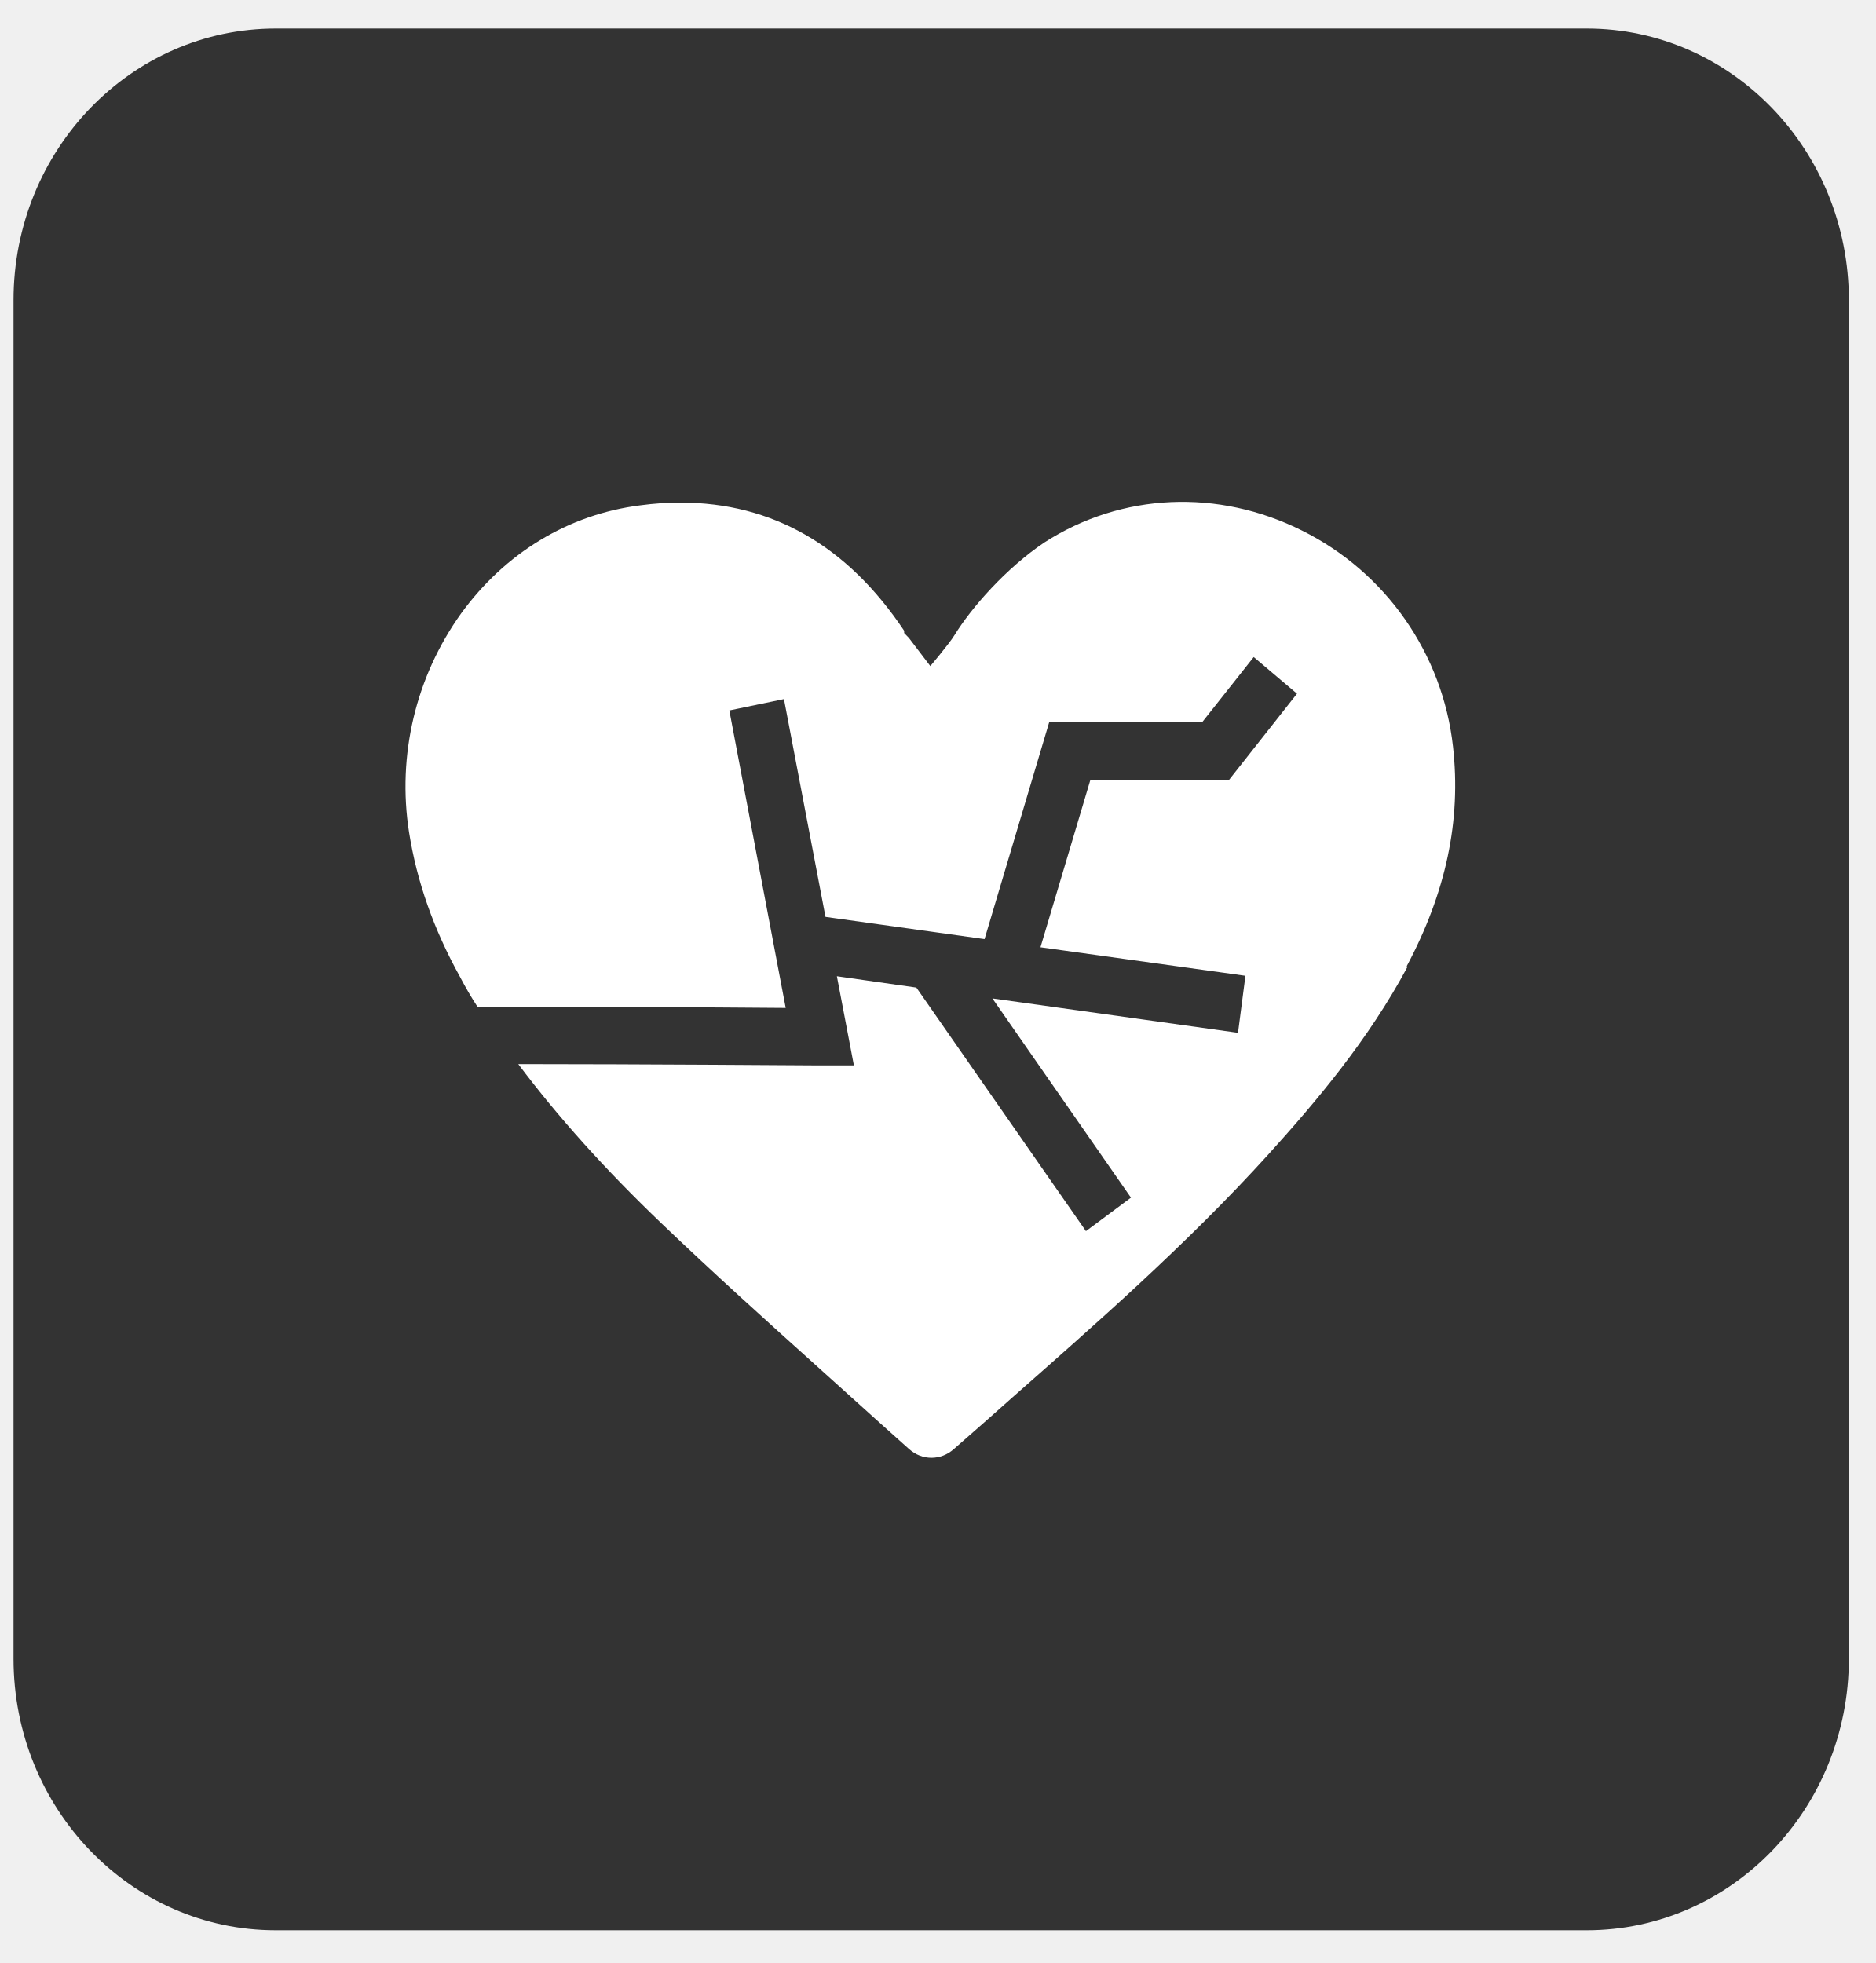
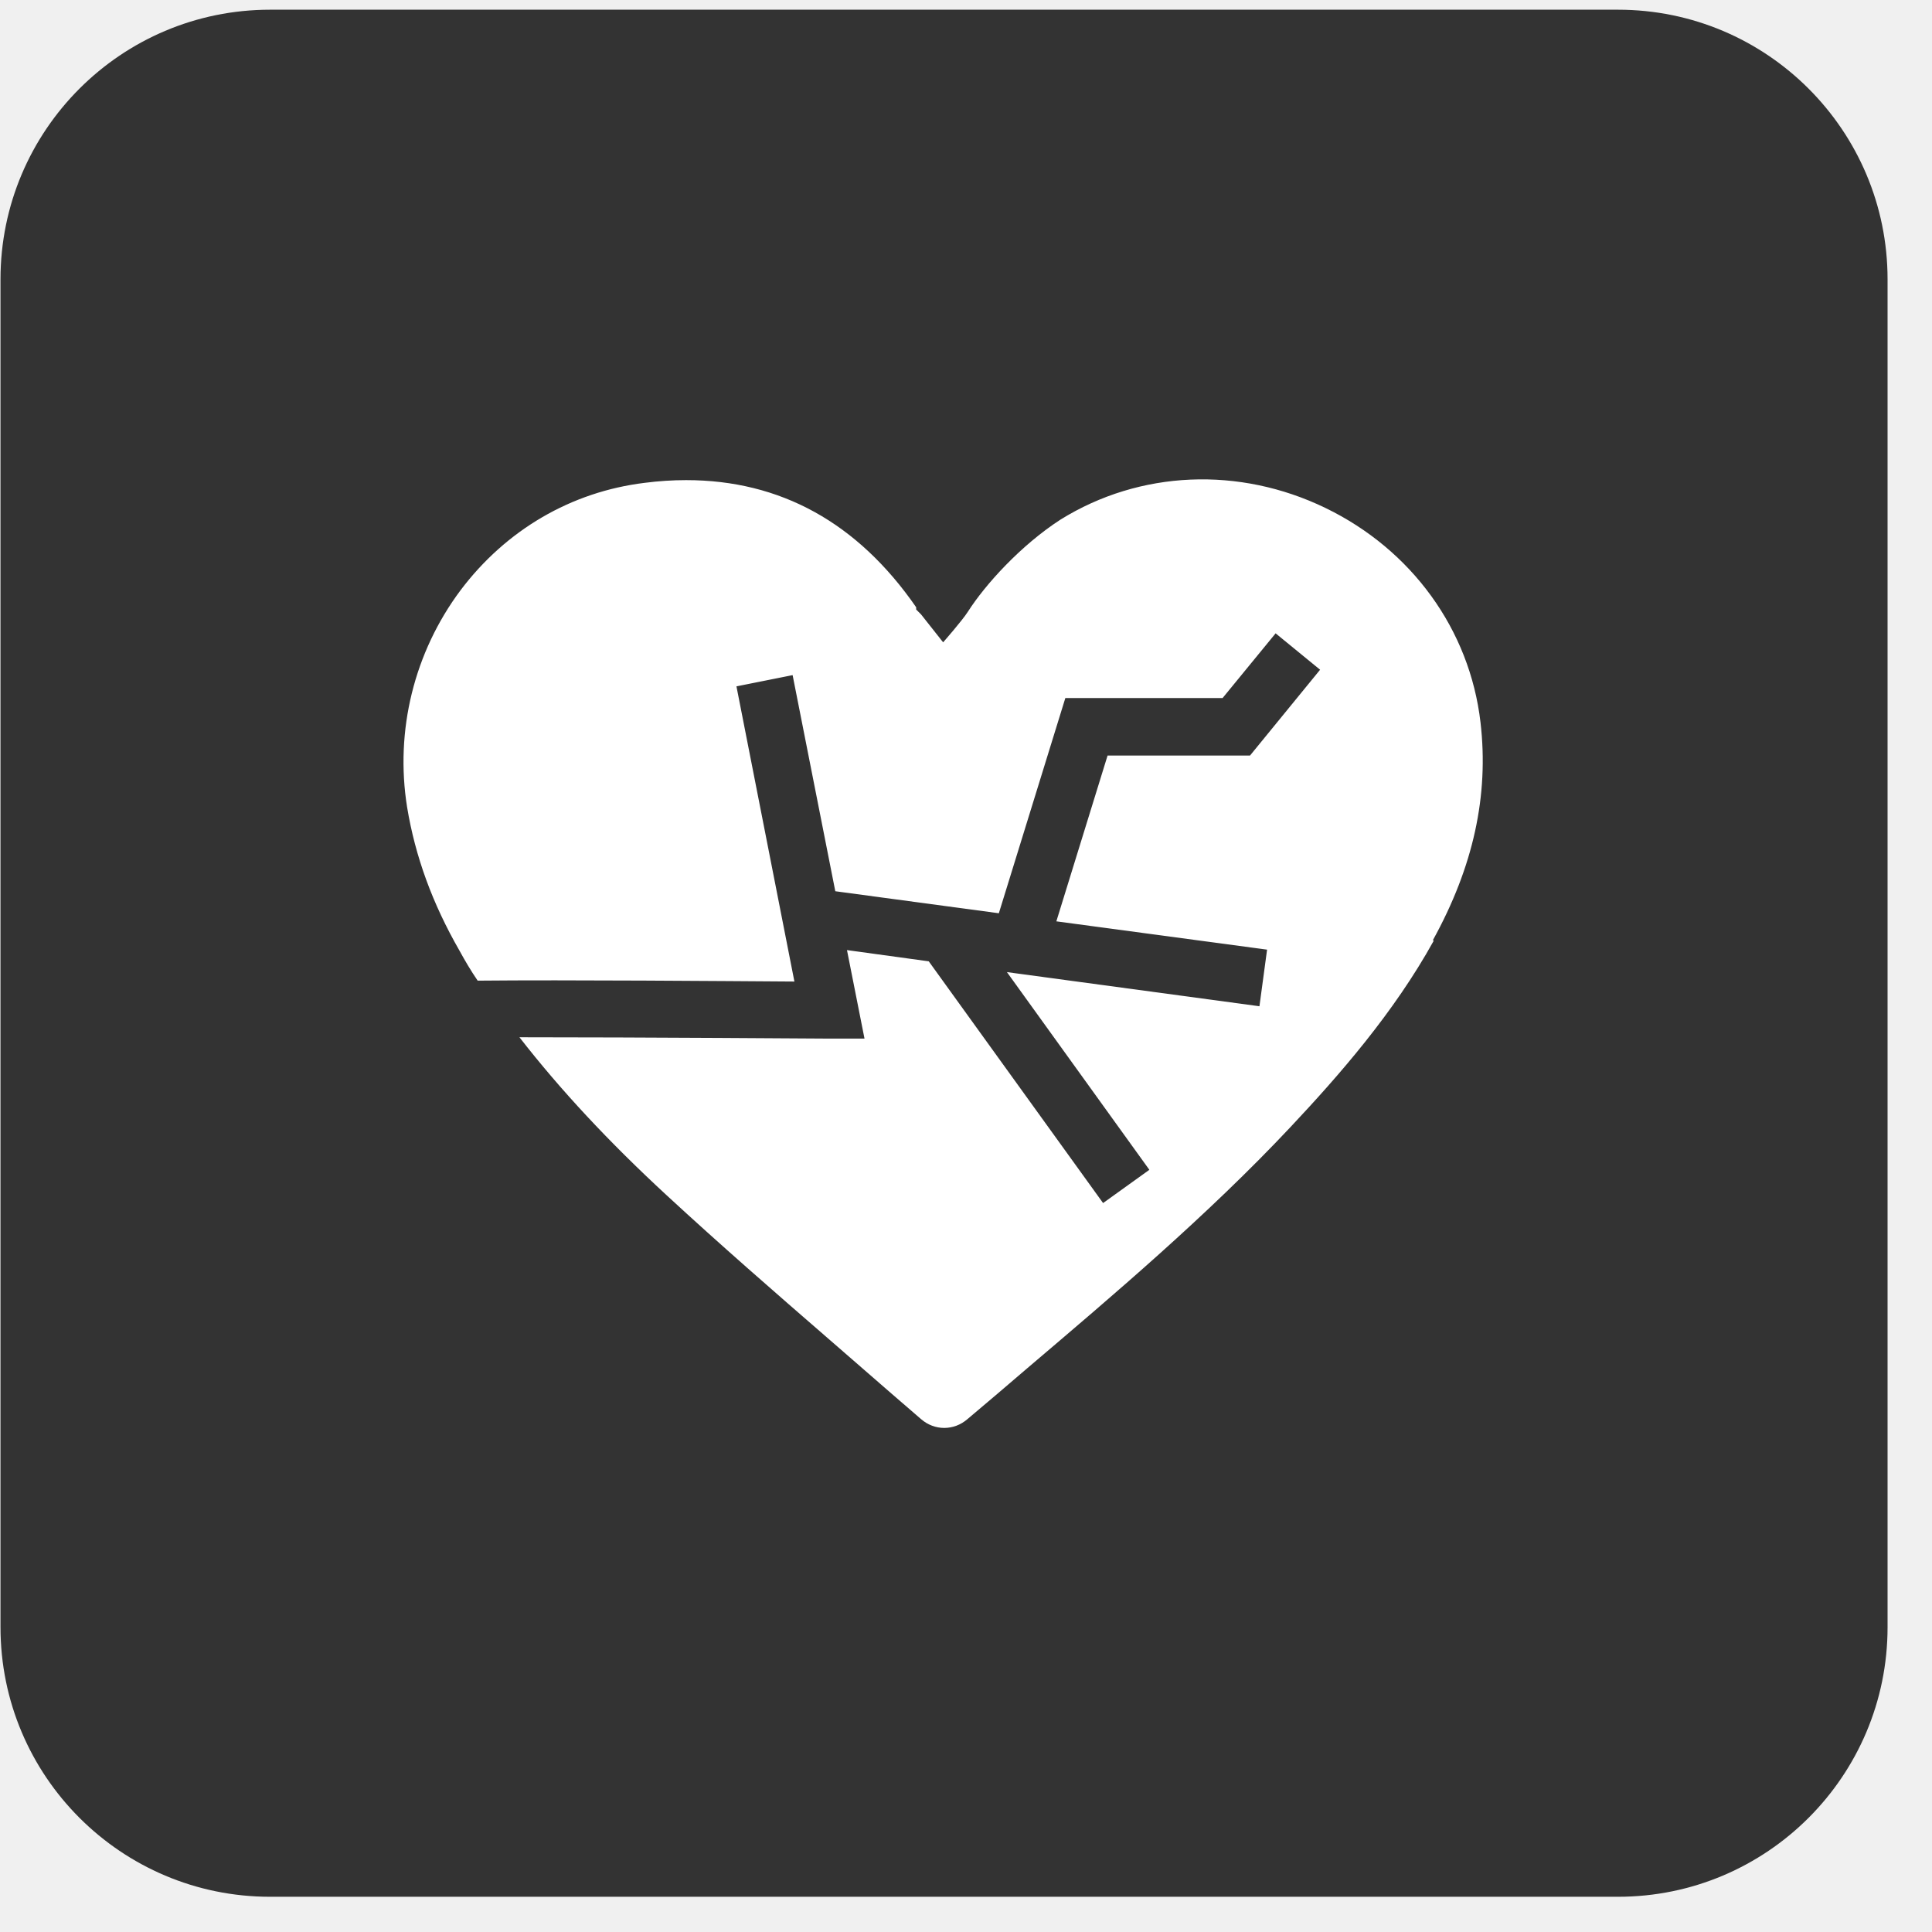
- <svg xmlns="http://www.w3.org/2000/svg" width="43" height="45" viewBox="0 0 43 45" fill="none">
-   <path d="M36.371.654H6.321C3 .654.31 3.442.31 6.882v31.14c0 3.44 2.69 6.228 6.01 6.228h30.05c3.32 0 6.01-2.789 6.01-6.228V6.882c0-3.44-2.69-6.228-6.01-6.228z" fill="#333" />
-   <path d="M32.264 22.161c-.891 1.671-2.113 3.114-3.195 4.308-1.853 2.045-3.987 3.913-5.86 5.563-.44.395-.892.79-1.342 1.184-.3.27-.732.27-1.032 0l-.661-.592-1.383-1.246c-1.201-1.079-2.444-2.2-3.626-3.331-1.292-1.236-2.374-2.44-3.285-3.654 2.734 0 6.861.03 6.911.03h.782l-.39-2.044 1.822.26 3.887 5.584 1.032-.768-3.176-4.567 5.63.788.17-1.307-4.698-.654 1.142-3.83h3.175l1.563-1.983-.992-.84-1.182 1.494H24.05l-1.482 4.972-3.646-.509-.952-4.993-1.252.26 1.292 6.82c-1.552-.01-5.058-.042-7.062-.021a8.094 8.094 0 0 1-.4-.685c-.611-1.1-.992-2.19-1.172-3.322a6.805 6.805 0 0 1 1.192-5.013c1.011-1.391 2.464-2.274 4.107-2.481.31-.042.62-.063.921-.063 2.104 0 3.827.987 5.129 2.938v.052l.11.114c.12.156.49.644.49.644s.431-.509.552-.706c.39-.633 1.182-1.536 2.063-2.128 1.773-1.142 3.987-1.235 5.91-.27a6.31 6.31 0 0 1 3.456 4.951c.19 1.692-.16 3.343-1.062 5.035l.02.01z" fill="#fff" />
+ <svg xmlns="http://www.w3.org/2000/svg" width="43" height="43" viewBox="0 0 43 43" fill="none">
+   <path d="M36.011.216h-30a6 6 0 0 0-6 6v30a6 6 0 0 0 6 6h30a6 6 0 0 0 6-6v-30a6 6 0 0 0-6-6z" fill="#333" />
+   <path d="M31.911 20.936c-.89 1.61-2.11 3-3.19 4.15-1.85 1.97-3.98 3.77-5.85 5.36-.44.38-.89.76-1.34 1.14-.3.26-.73.26-1.03 0l-.66-.57-1.38-1.2c-1.2-1.04-2.44-2.12-3.62-3.21-1.29-1.19-2.37-2.35-3.28-3.52 2.73 0 6.85.03 6.9.03h.78l-.39-1.97 1.82.25 3.88 5.38 1.03-.74-3.17-4.4 5.62.76.17-1.26-4.69-.63 1.14-3.69h3.17l1.56-1.91-.99-.81-1.18 1.44h-3.5l-1.48 4.79-3.64-.49-.95-4.81-1.25.25 1.29 6.57c-1.55-.01-5.05-.04-7.05-.02-.15-.22-.28-.44-.4-.66-.61-1.06-.99-2.11-1.17-3.2a6.38 6.38 0 0 1 1.19-4.83c1.01-1.34 2.46-2.19 4.1-2.39.31-.04.62-.06.92-.06 2.1 0 3.82.95 5.12 2.83v.05l.11.11c.12.15.49.62.49.62s.43-.49.55-.68c.39-.61 1.18-1.48 2.06-2.05 1.77-1.1 3.98-1.19 5.9-.26 1.92.93 3.21 2.71 3.45 4.77.19 1.63-.16 3.22-1.06 4.85l.02.01z" fill="#fff" />
</svg>
